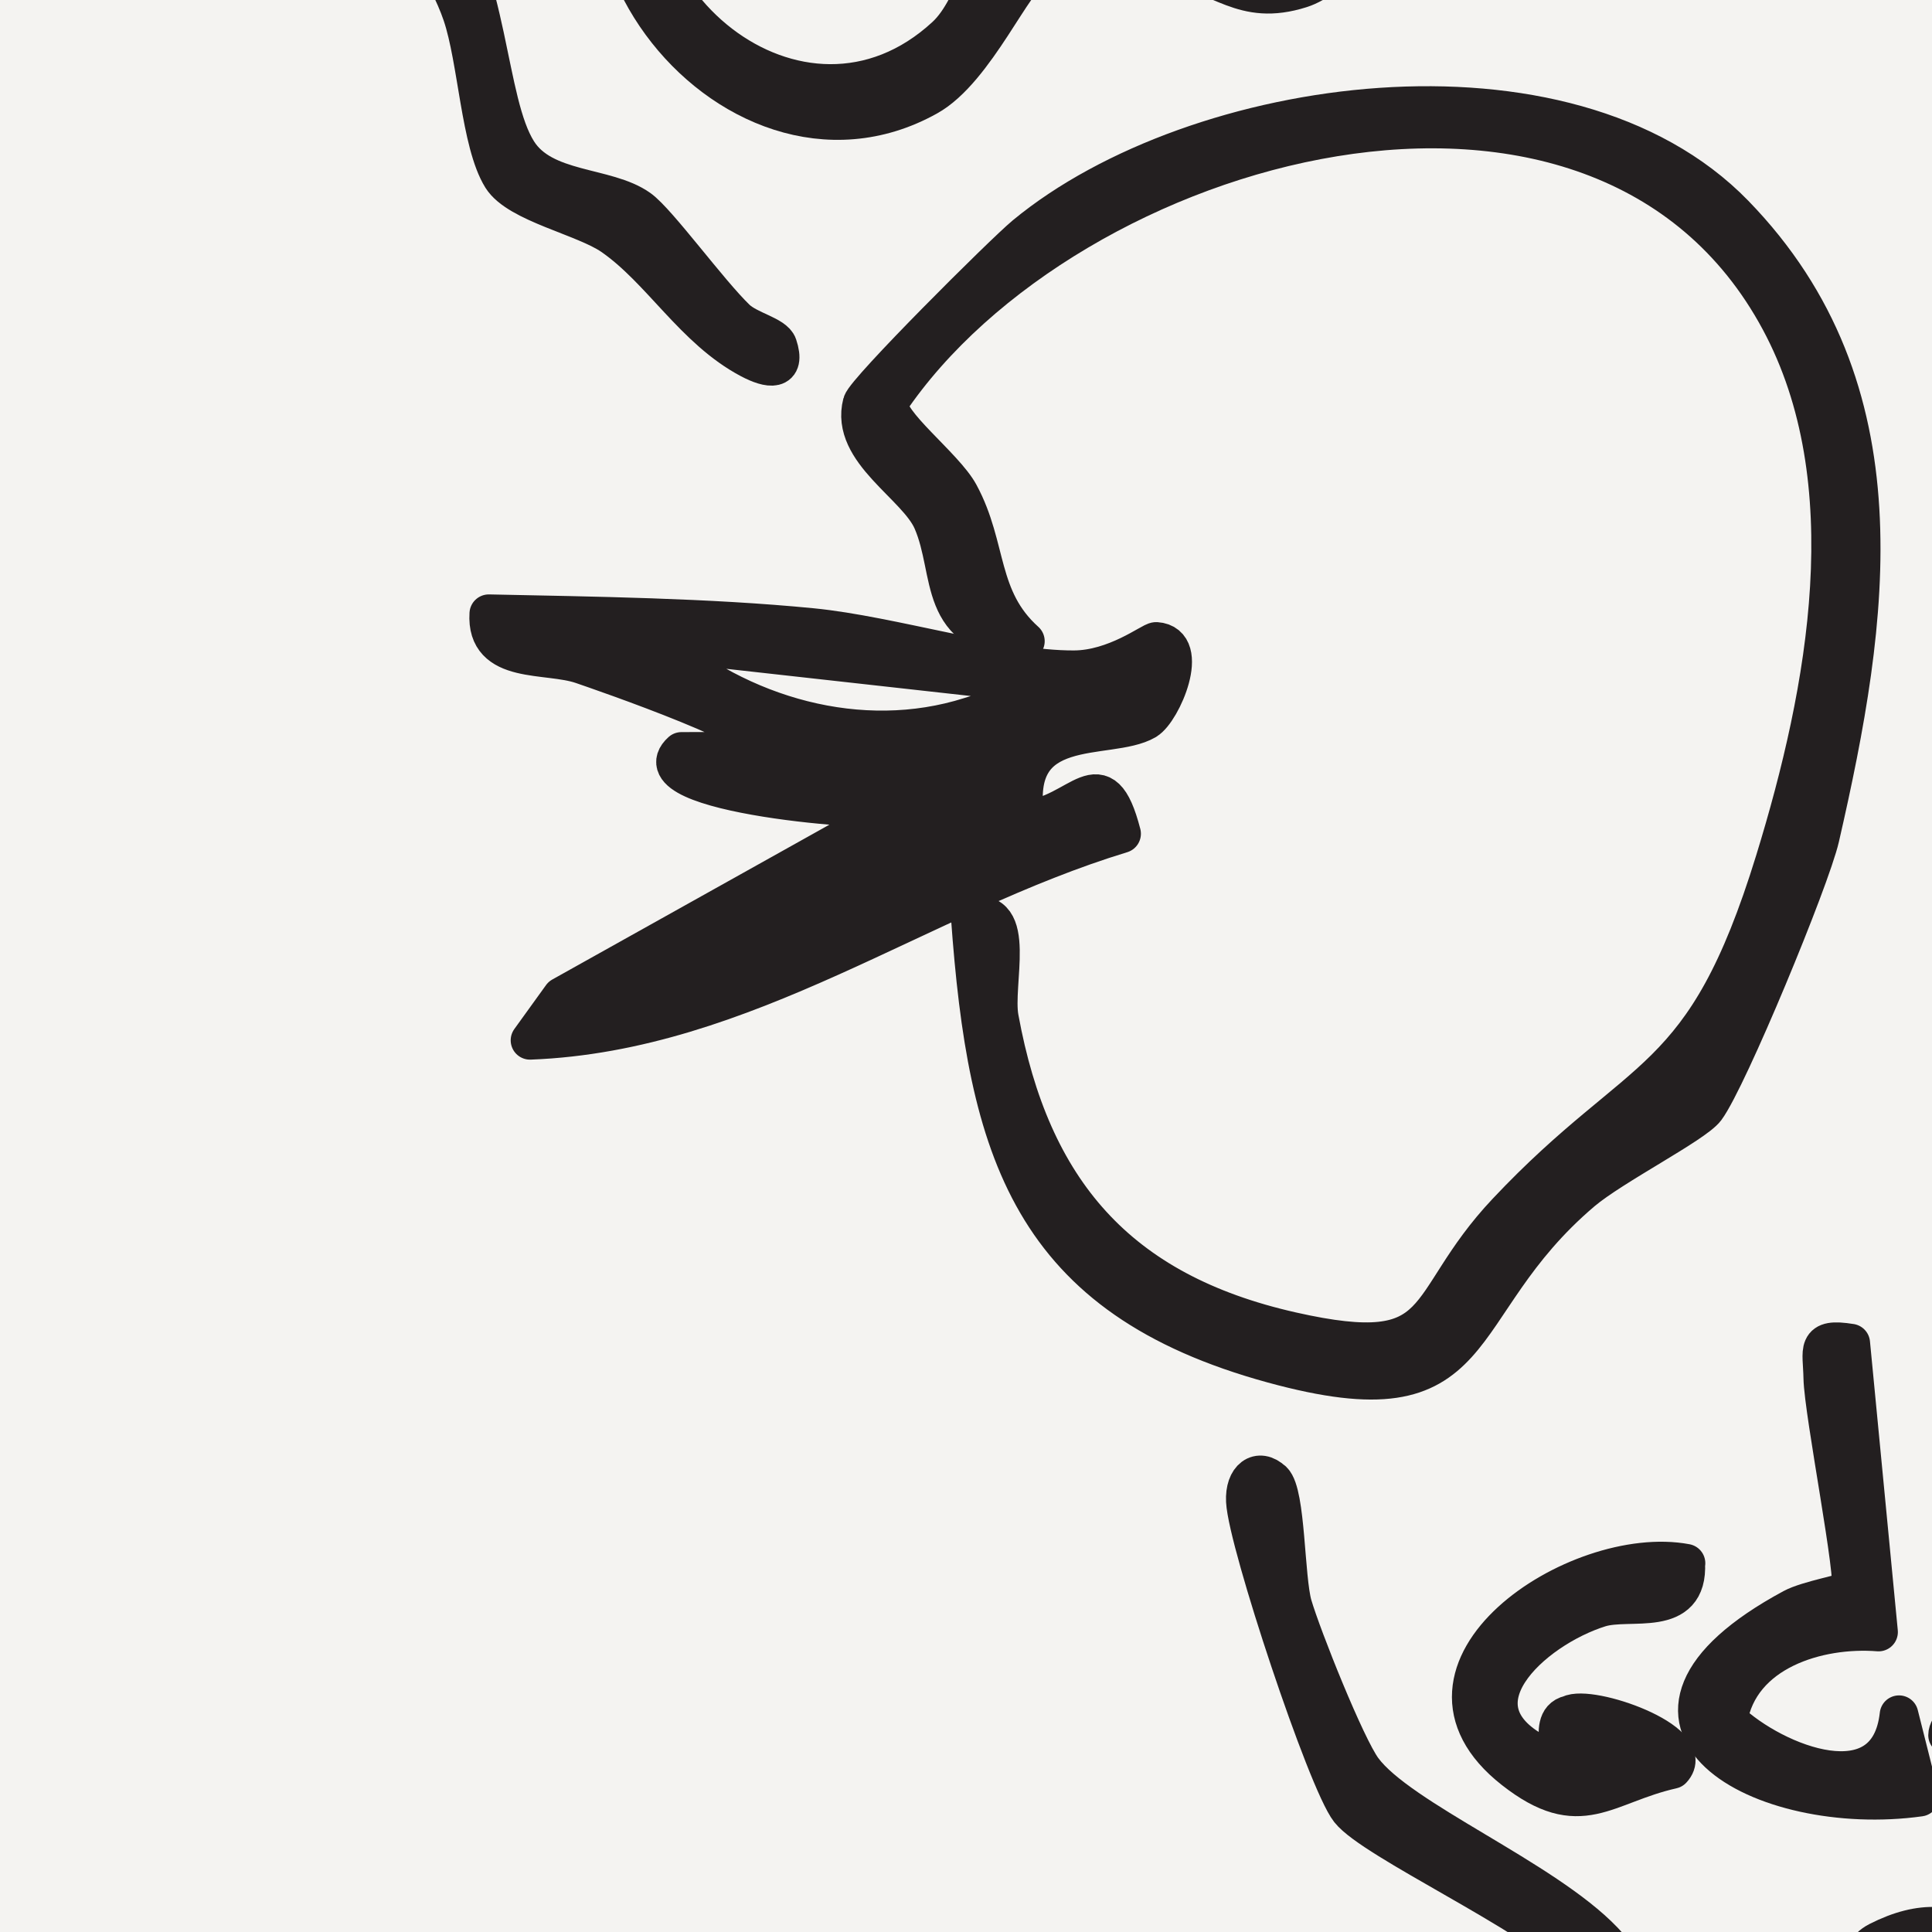
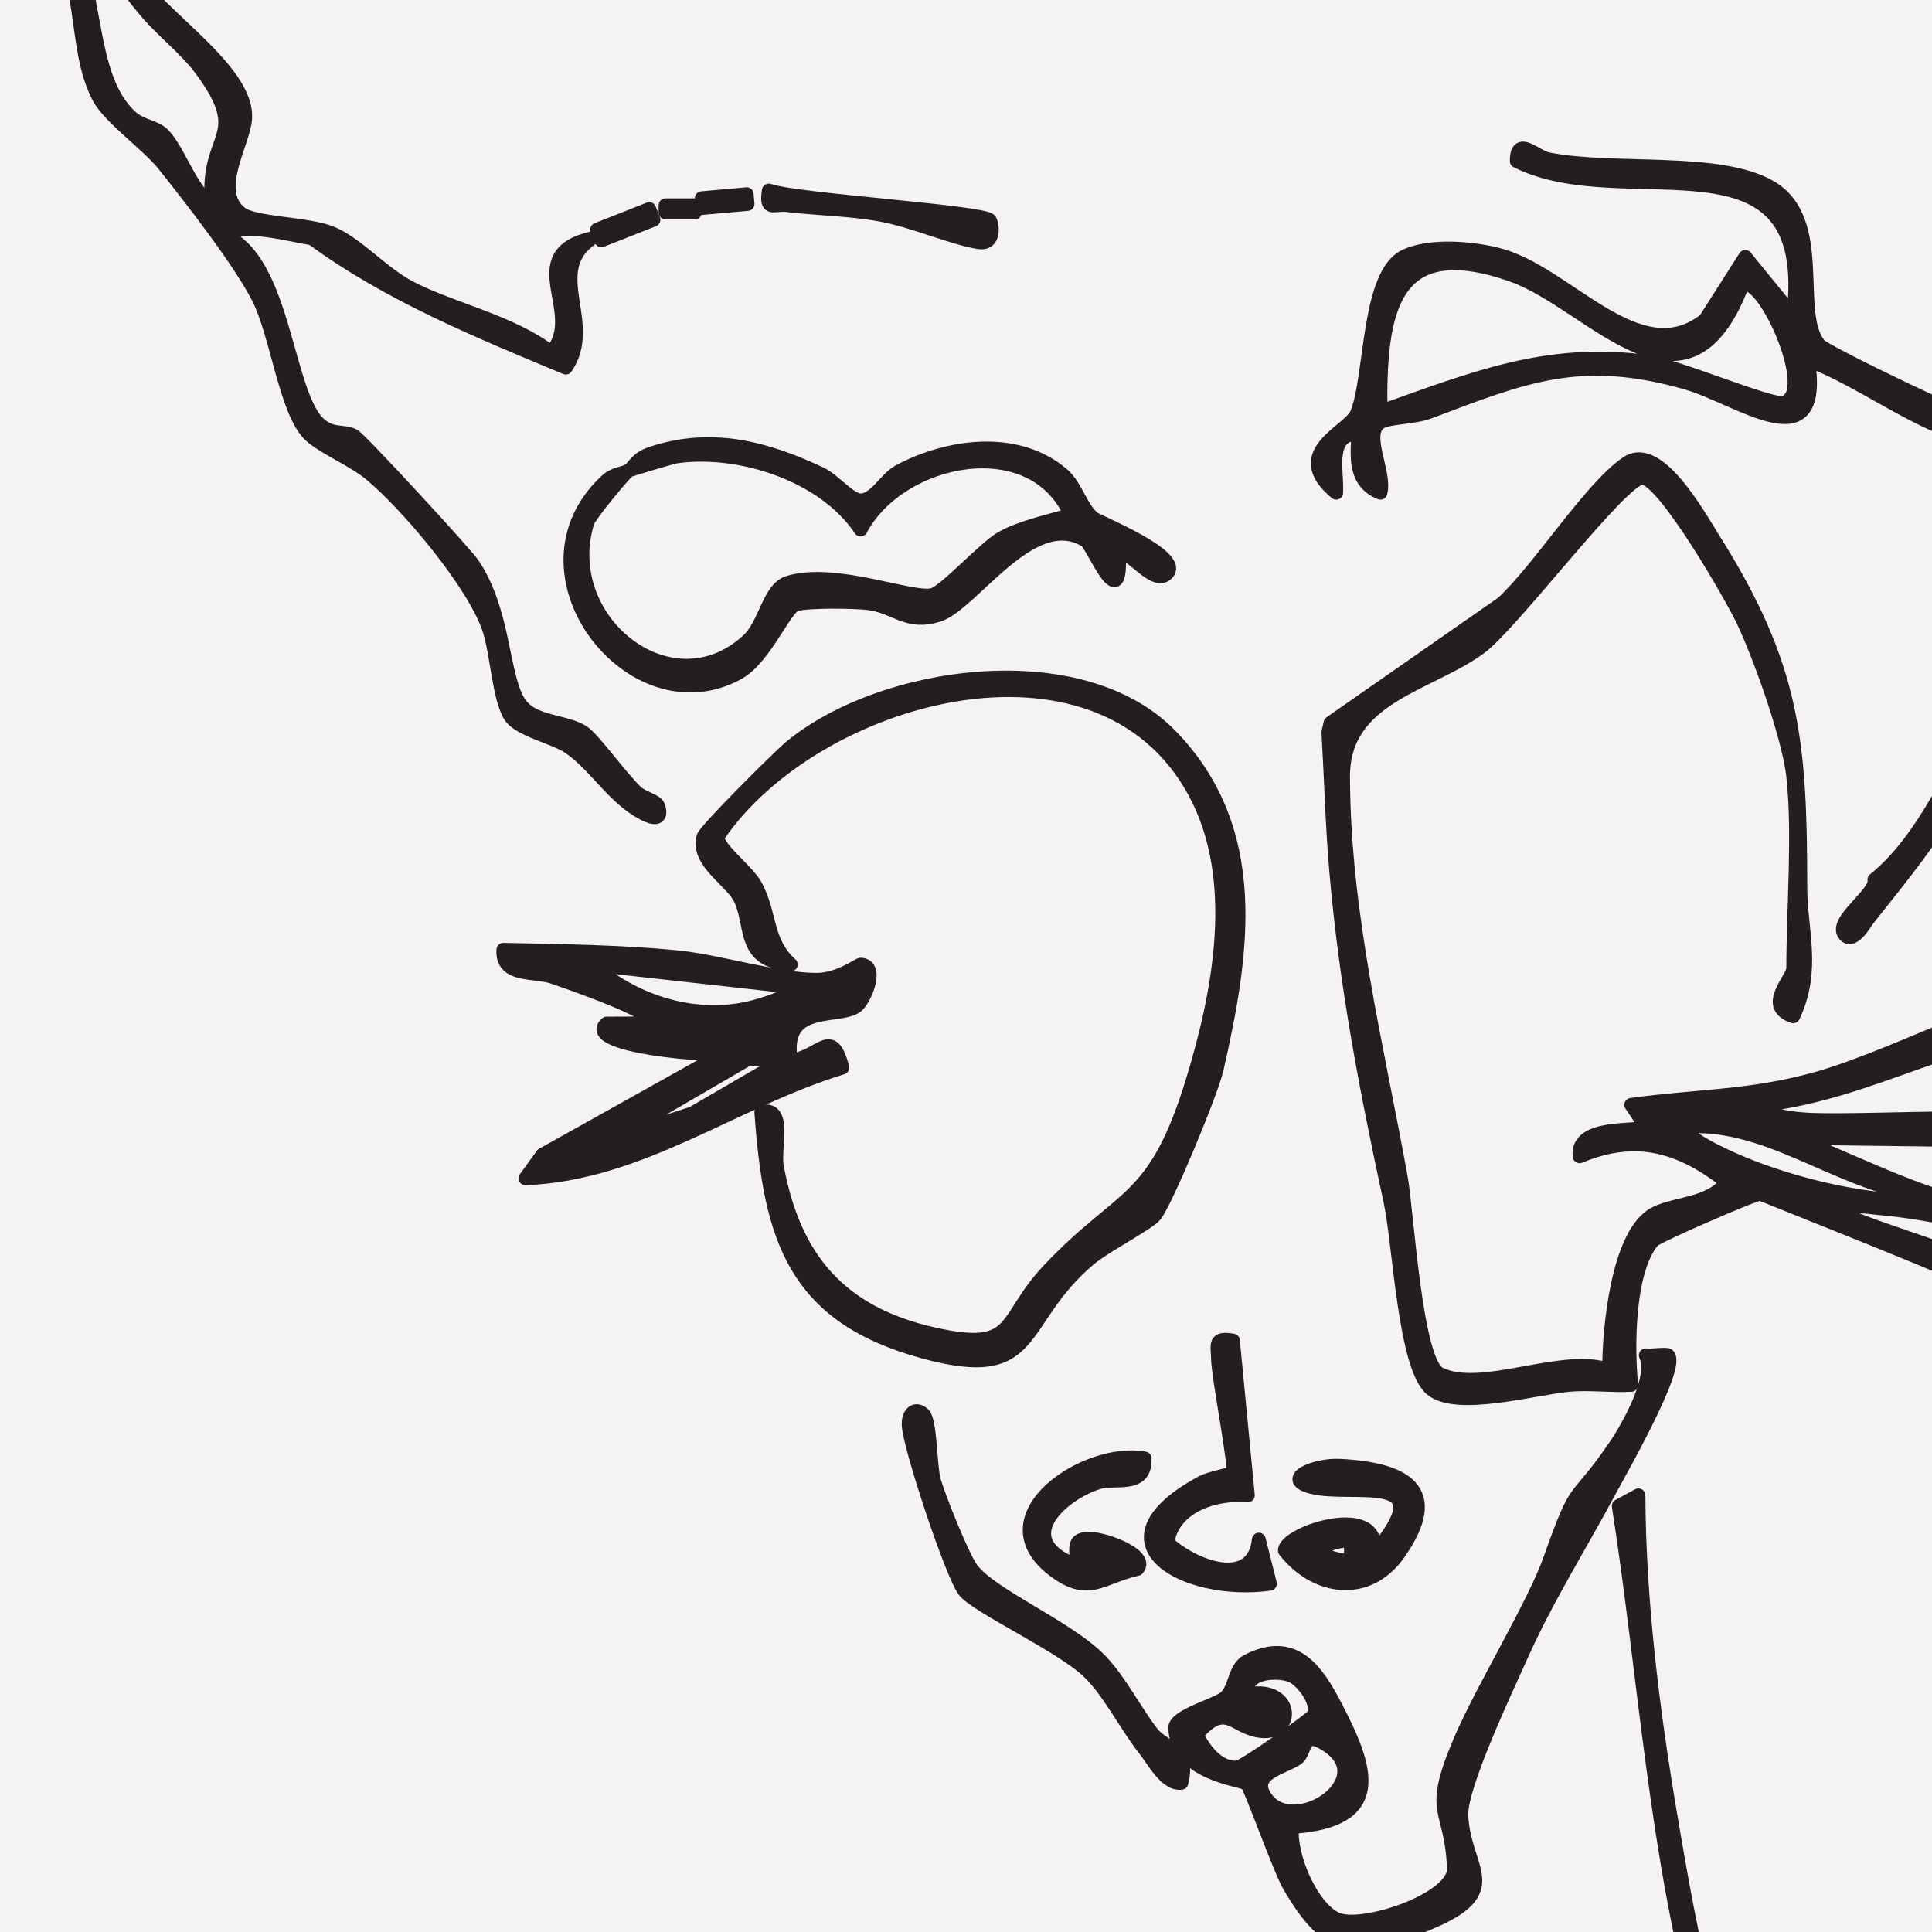
- <svg xmlns="http://www.w3.org/2000/svg" viewBox="55 150 150 150">
+ <svg xmlns="http://www.w3.org/2000/svg" viewBox="20 60 280 280">
  <rect x="-9999" y="-9999" width="99999" height="99999" fill="#f4f3f1" />
-   <g fill="#231f20" stroke="#231f20" stroke-width="3" stroke-linejoin="round" stroke-linecap="round">
+   <g fill="#231f20" stroke="#231f20" stroke-width="2" stroke-linejoin="round" stroke-linecap="round">
    <g id="Layer_1-2" data-name="Layer 1">
      <g>
        <path d="M279.9,172.54c-.64-5.68-4.75-17.24-7.29-22.62-1.6-3.38-11.52-20.69-14.61-20.68-2.95,0-18.74,21.09-23.5,24.61-7.35,5.43-19.89,7.06-19.85,18.71.05,19.81,4.87,38.78,8.35,57.98.94,5.18,2.11,26.82,5.62,28.57,6.07,3.03,18-3.01,24.58-.55-.02-5.74,1.23-19.92,6.69-22.69,3.01-1.53,7.86-1.26,10.38-4.55-6.81-5.3-13.17-7.15-21.34-3.74-.55-4.76,8.54-3.43,9.61-4.28l-2.13-3.18c9.53-1.31,17.18-1.1,26.72-3.74,12.26-3.4,33.74-14.95,44.72-16.01.83-.08,3.01.14,3.34,1.04-2.65,3.73-7.74,2.65-11.75,3.75l1.08,3.19c-15.72.96-29.29,9.95-44.86,11.77.17,1.71,4.59,2.01,5.88,2.11,6.41.53,36.31-1.17,38.99.54,1.05.67,1.26,1.48,1.06,2.67l-41.67-.53c6.58,2.49,13.06,5.77,19.74,8.05,4.4,1.5,14.83,1.12,13.91,6.39-6.48-1.88-14.62-3.71-21.38-4.27-1.17-.1-4.97-.86-4.78,1.04,9.06,3.64,21.23,6.8,29.58,11.55,1.71.97,3.84,2.12,3.52,4.48-14.84-7.09-30.14-12.98-45.4-19.15-.85,0-15,6.16-15.56,6.81-3.65,4.26-3.7,15.43-3.14,20.9-3,.16-6.08-.28-9.08,0-5.14.49-16.2,3.66-19.87.62-3.9-3.23-4.6-20.97-5.94-27.18-3.46-16.08-6.37-30.85-7.85-47.71-.59-6.71-.76-13.6-1.15-20.33l.31-1.34,24.86-17.32c5.32-4.81,12.76-16.74,18.12-20.35,4.51-3.04,10.32,7.54,12.54,11.07,11.63,18.45,12.55,29.28,12.57,50.47,0,6.19,2.15,11.93-1.04,18.65-4.41-1.49.01-5.43.01-6.94,0-8.53.91-19.66,0-27.78ZM296.98,232.92c-11.41-2.03-21.24-10.63-33.11-9.62.85,1.68,4.3,3.32,6,4.13,6.77,3.24,16.06,5.75,23.51,6.41,1.2.11,3.83.99,3.59-.92Z" />
        <path d="M448.66,100.45c.6,7.4-9.23,24.36-16.59,25.55-2.79.45-9.79,1.05-11.16-2.06,6.12-.23,9.51,2.7,15.01-1.56,2.75-2.13,13.34-18.26,10.64-20.89-8.42.08-16.49-3.53-23.87-7.3-3.38.28-14.16,12.84-17.85,15.27s-9.1,3.59-13.13,6.1c-4.19,2.6-8.91,8.8-14.17,9.42-6.09.72-14.21-5.3-20.72-6.93-7.02-1.76-27.13-3.24-33.04.09-2.23,1.26-3.63,4.45-6.44,5.32-12.99,4-23.99-6.99-35.3-11.28,2.32,14.99-9.93,5.48-17.7,3.27-15.32-4.35-23.4-.98-37.27,4.27-2.1.8-5.9.73-7.04,1.5-2.57,1.73.85,7.32.03,10.19-3.74-1.49-3.41-5.09-3.2-8.54-4.6-.06-3.02,5.39-3.21,8.54-7.02-5.83,1.89-8.84,2.99-11.45,2.21-5.26,1.48-20.3,7.06-22.86,3.63-1.66,9.44-1.16,13.27-.22,10.09,2.46,20.44,17.12,30.16,9.47l5.81-9.12,6.95,8.53c3.46-28.45-24.18-14.42-40.07-22.42-.03-3.72,2.64-.65,4.55-.26,9.48,1.9,24.87-.28,32.25,4.07,8.15,4.81,3.15,18.22,7.06,22.86.88,1.04,22.82,11.63,24.61,11.71,9.23.43,11.31-6.07,16.18-7.18,7.05-1.6,24.87-.28,32.12,1.61,5.72,1.49,15.74,7.57,20.82,6.53,3.4-.7,11.67-8,15.42-10.29,10.74-6.58,14.64-9.6,24.39-17.27,7.9-6.22,8.6.02,16.53,2.63,4.44,1.46,10.25,1.89,14.92,2.7ZM272.43,101.49c-8.15,20.99-21.78,2.48-33.15-1.58-17.52-6.24-19.42,5.03-19.2,19.74,13.25-4.69,24.09-9.2,38.71-7.2,4.12.56,17.66,6.27,19.54,5.94,5.39-.93-3.12-19.52-5.9-16.91Z" />
        <path d="M0,0l22.34,12.38c5.06,3.87,11.59,11.97,12.66,18.32,1.37,8.19-1.5,14.89,2.52,23.12,3.7,7.56,18.66,15.92,18,23.51-.3,3.49-4.76,10.41-.61,13.59,2.03,1.56,9.61,1.43,13.15,2.88,3.63,1.49,7.44,5.87,11.34,7.89,6.17,3.21,14.59,4.86,20.5,9.4,4.99-5.71-4.61-14.14,5.85-16.54-6.9,4.77.66,12.35-3.75,18.73-12.79-5.34-25.63-10.57-36.79-18.76-1.84-.13-11.85-2.97-11.77.04,7.78,4.51,8.17,22.37,12.72,26.79,1.91,1.85,3.81,1.01,5.13,1.82,1.08.66,16.07,16.9,17.21,18.58,4.6,6.78,4.22,16.11,6.69,20.02,1.99,3.16,6.9,2.62,9.44,4.44,1.46,1.05,5.39,6.48,7.53,8.54.95.91,2.97,1.28,3.23,2.08.68,2.05-.69,1.83-2.15,1.06-4.37-2.3-6.92-6.96-10.72-9.58-2.17-1.49-7.3-2.52-8.56-4.53-1.68-2.7-1.89-9.12-3.09-12.66-2.22-6.56-11.71-17.86-17.14-22.39-2.61-2.18-7.35-4.08-9.04-5.92-3.3-3.59-4.56-14.27-7.18-19.53-2.61-5.24-9.86-14.54-13.73-19.39-2.42-3.03-7.9-6.82-9.45-9.78-3.9-7.42-1.41-17.04-7.79-26.4-6.21-9.12-19.11-11.16-23.55-19.19-.44-.8-2.98-7.29-2.98-7.7V0ZM41.04,61.52c-11.82-14.28-5.57-14.53-7.99-29.94C30.79,17.22,14.08,9.03,2.66,3.23c-3.48.19-.83,17.14.21,20.07,3.68,10.47,12.58,9.78,19.8,16.22,13.64,12.16,8.04,29.79,16.3,37.43,1.38,1.28,3.42,1.42,4.52,2.42,2.34,2.14,4.06,8.23,7.26,10.36-1.17-10.49,5.9-9.58-1.64-19.73-2.18-2.94-5.7-5.62-8.07-8.49Z" />
        <path d="M354.15,381.41c-1.02.06-8.75,2.18-1.9-1.9,4.75-2.83,14.49-3.3,20.26-5.38,11.22-4.04,23.16-12.79,34.37-17.44,1.73-6.24-6.39-.79-10.54-2.01,2.38-4.7,8.92-6.15,9.61-11.73-8.54-.9-15.14-6.8-22.96-9.63l.53,2.13c-8.94,2.17-18.09,4.31-27.27,5.34-9.94,1.12-20.37-1.19-29.87,4.29-1.16-.23-4.06-15.83-5.48-19.12-.85-1.96-8.53-14-9.5-13.98-7.99,12.23-5.14,33.46.8,46.19,1,2.14,3.67,3.17,2.93,6.14-11.57-1.47-23.89-2.06-34.17-8.02-.23-1.59-.12-1.9,1.52-1.53,3.06.7,6.42,3.21,9.75,4.15,2.62.74,17.66,4.13,18.63,3.26-5.26-16.87-10.63-38.5-.54-54.45,4.4-.32,17.36,27.44,16.58,33.09,10.8-4.22,21.37-1.27,32.56-2.16,3.09-.24,15.65-2.34,17.65-3.72,1.71-1.18.75-1.09.01-2.16-2.48-3.58-10.87-8.53-14.38-13.4-1.46-2.03-4.27-6.03-.08-6.34,2.53,1.66,3.04,4.87,4.82,6.94,8.48,9.85,21.63,13.11,32.38,19.96l12.47,2.47c-7.65,6.01-15.82,11.37.55,10.14l.53,2.12c-12.13,6.55-24.43,12.81-36.58,19.3-.69.37-.62,1.78-1.57,2.05-3.25.91-8.46.4-12.04,2.2.58,1.93,6.5,1.23,7.95,1,2.68-.43,3.8-1.93,5.92-3.15,1.59,1.67-4.57,5.34-5.87,5.34-5.62,0-11.52-.32-17.09,0ZM380.31,331.21c-1.5-.77-2.85.68-2.13,1.05,1.5.77,2.85-.68,2.13-1.05Z" />
        <path d="M261.73,256.42c1.77,1.62-7.16,17.17-8.54,19.76-4.01,7.53-8.95,15.34-12.67,23.65-2.2,4.92-8.92,19.05-8.73,23.31.36,7.91,6.57,10.84-4.73,15.58-10.45,4.38-14.39,4.62-20.24-5.49-1.34-2.32-5.55-14.14-6.11-14.72s-10.29-1.36-10.39-8.18c.14-1.7,6.1-3.28,7.26-4.31,1.53-1.36,1.27-4.3,3.24-5.3,6.84-3.49,10.06,1.48,12.71,6.56,4.76,9.11,7.26,16.6-6.28,17.5-.41,4.1,2.75,11.65,6.44,13.35s17.19-2.83,17.02-7.31c-.34-9.23-3.77-7.56.91-18.52,3.3-7.72,10.68-19.65,13.08-26.45,4.15-11.75,3.27-7.33,9.38-16.26,1.99-2.91,5.94-9.98,4.44-13.17.87.11,2.96-.23,3.2,0ZM210.31,308.63c1.03-1.78-1.57-5.09-3.09-5.76-2.06-.9-7.11-.59-6.38,2.68,7.14-1.36,6.98,6.86.82,5.11-3.1-.88-4.33-3.79-8.25.75,1.11,2.19,3.08,4.87,5.85,4.77.96-.04,10.72-6.98,11.06-7.56ZM208.01,314.83c-1.86,1.35-7.08,2.16-4.56,5.74,4.2,5.96,17.44-3.05,8.11-8.1-2.79-1.51-2.38,1.51-3.55,2.36Z" />
        <path d="M130.34,221.16c3.72-.89,1.75,5.2,2.25,7.89,2.44,13.36,9.16,21.26,22.69,24.31,12.41,2.8,9.83-1.98,16.7-9.26,10.6-11.26,15.32-9.42,20.81-27.27,4.06-13.2,7.12-29.45.39-41.96-13.91-25.87-55.32-14.17-69.17,6.37-.27,1.56,4.32,4.96,5.48,7.11,2.25,4.15,1.42,8.1,5.12,11.43-7.02-.49-5.47-5.29-7.22-9.33-1.21-2.8-6.43-5.4-5.46-9.13.25-.97,10.97-11.66,12.66-13.06,13.23-10.93,42.04-15.04,55.07-1.63,13.24,13.62,10.55,31.39,6.65,48.39-.75,3.26-7.15,18.73-8.87,21.05-.89,1.2-7.26,4.45-9.6,6.43-10.79,9.15-7.06,18.03-24.02,13.39-18.82-5.15-22.18-16.52-23.49-34.72Z" />
        <path d="M211.52,458.33c-1.84,2.07-9.62-11.04-10.7-12.25-8.65-9.73-25.09-9.24-34.15-.02-5.37,5.47-7.56,13.03-11.35,18.57-8.49,12.42-19.71,23.81-28,36.1-.99,1.47-5.74,7.67-4.46,8.88,14.5.16,27.69-5.67,41.4-9.34,16.42-4.4,34.13-10.16,48.78-19.64,1.11-.72,1.59-1.79,1.72-3.06,2.28-.67,2.83.96,2.08,2.63-.86,1.93-29.22,14.81-33.8,17.48-2.58,1.5-12.7,10.08-14.24,8.72-1.54-1.24,5.61-5.87,1.68-5.26-17.06,2.63-33.06,11.98-50.83,10.61-.25-2.58,1.11-4.66,2.33-6.74,6.31-10.8,17.83-21.84,25.26-32.43,9.52-13.57,16.99-36.43,37.05-35.68,3.13.12,13.65,2.6,16.27,4.01,3.41,1.84,4.05,12.04,9.89,11.01-.09-5.79.89-11.83-2.13-17.08,7.39-5.26,2.41,20.84,3.2,23.49Z" />
        <path d="M143.97,205.94c-2.91,1.69-10.69-.47-9.36,7.73,4.32-.44,5.9-4.99,7.47,1.06-15.68,4.77-29.22,15.4-45.93,16.04l2.46-3.41,26.38-14.74c-1.63.56-20.74-.99-17.08-4.28l6.4-.02c1.76-1.28-12.84-6.27-14.11-6.71-2.74-.95-7.5.05-7.25-3.96,8.12.17,17.03.28,25.09,1.07,6.19.61,14.6,3.3,20.32,3.28,3.25,0,6.07-2.23,6.41-2.2,2.72.18.43,5.42-.79,6.13ZM134.6,203l-28.84-3.21c6.64,5.81,16.05,8.53,24.55,5.84,1.12-.36,4.32-1.2,4.29-2.63ZM133.53,207.28c-2-.16-4.69-.3-5.34,2.11,1.48.55,6.66-1.5,5.34-2.11ZM120.71,209.41c-4.44-.53-4.44,1.58,0,1.05v-1.05ZM133.53,213.69l-5.02-.27-20.61,12,12.47-4.07,13.16-7.66Z" />
        <path d="M111.1,128.21c.83-.5,1.01-1.72,3.35-2.5,8.69-2.88,16.54-.78,24.49,2.97,1.98.93,4.18,3.84,5.81,3.84,2.07,0,3.61-3.14,5.49-4.16,7.1-3.84,17.24-5.25,23.81.46,1.87,1.63,2.62,4.83,4.4,6.28.64.53,13.31,5.56,10.63,8.06-1.85,1.73-5.13-3.25-6.93-3.21.53,9.91-3.74-.96-4.8-1.61-7.83-4.79-16.4,9.21-21.34,10.78-4.59,1.46-6.14-1.21-10.17-1.71-2.04-.25-8.89-.34-10.55.2-1.53.5-4.52,7.81-8.27,9.89-15.36,8.56-33.41-14.48-19.18-27.77,1.26-1.17,2.4-1.02,3.24-1.52-.57.34-5.63,6.47-5.93,7.42-4.42,14.18,12.06,27.53,23.27,17.17,2.54-2.35,3-7.49,5.83-8.36,6.82-2.09,18.03,2.59,20.93,1.78,1.85-.51,7.52-6.85,10-8.24,2.87-1.61,6.82-2.41,10-3.37-5.56-12.44-24.79-8.5-30.45,2.13-5.29-7.9-17.38-11.86-26.64-10.6-.59.08-6.69,1.89-7.01,2.07Z" />
        <path d="M251.05,370.74c2.28,2.99-21.35,7.25-23.51,7.99-15.02,5.18-8.02,6.39-12.81,19.76,4.29-1.31,8.1-4.11,12.54-5.08,1.46-.32,3.98-1.24,3.48,1.34-2.93,1.37-16.26,12.41-17.98,10.99-.36-.3-.03-1.76-.19-1.88-.32-.25-5.58,5.5-5.3,1.59.06-.92,7.76-8.17,8.33-16.01.18-2.47-2.33-4.71.19-7.51,4.07-4.52,29.21-9.03,29.92-10.67-4.17-2.74-9.33-5.53-10.44-10.92-.63-3.09.45-7.68-1.22-10.27-1.26-1.95-9.21-4.16-11.34-6.02-1.38-.97.51-3.19,1.1-3.21.77-.03,12.42,7.87,12.82,8.53,1.42,2.35.05,7.72.77,10.99,1.08,4.91,9.18,8.83,13.66,10.39ZM218.48,399.59l-3.73,2.66c1.06.34,4.73-1.46,3.73-2.66Z" />
        <path d="M419.84,125.01l-16.87,6.08c-6.55,1.76-13.85,1.31-20.32,3.18-12.4,3.6-11.95,12.45-27.71,8.09-11.97-3.31-17.38-10.47-29.84-2.62-9.05,5.7-17.82,29.27-23.79,39.24-2.59,4.33-7.24,9.97-10.49,14.09-.56.71-2.22,3.76-3.44,2.43-1.78-1.94,4.73-6.01,4.27-8.01,14.06-11.2,19.51-43.63,35.6-50.93,14.58-6.62,24.23,7.32,36.44,5.47,5.83-.89,11.57-7.36,17.46-9.25,5.38-1.73,9.45-.75,14.36-1.66,8.36-1.55,15.98-4.79,24.33-6.11Z" />
        <path d="M257.46,276.72c.08,15.34,2.03,31.01,4.59,46.16,1.9,11.2,4.69,27.74,9.08,37.92.66,1.53,7.48,10.38,5.56,12.06-.24.21-2.51.48-3.22-.72-1.82-3.07-5.58-14.76-6.7-18.74-6.82-24.23-8.3-50.33-12.17-75.14l2.85-1.55Z" />
        <path d="M153.82,264.96c1.05,1.01.94,7.57,1.55,9.68.73,2.48,4.11,10.95,5.43,12.74,2.85,3.88,14.06,8.45,18.72,13.33,2.76,2.88,4.92,7.18,7.42,10.44,1.72,2.25,5.56,2.29,4.28,7.23-2.22.3-4.01-3.21-5.3-4.84-2.68-3.37-5.04-8.21-8.06-11.17-3.93-3.86-16.24-9.48-18.09-11.83-1.77-2.25-7.92-20.78-8.08-23.99-.09-1.79,1.03-2.63,2.13-1.58Z" />
        <path d="M219.02,285.26c10.55-12.47-2.93-8.18-8.95-9.76-4.47-1.17.55-3.25,4.09-3.07,9.25.46,15.13,3.37,8.51,12.75-4.4,6.24-11.98,5.27-16.46-.46,0-2.65,14.49-7.29,12.81.53ZM215.79,283.13c-5.66.73-5.66,2.47,0,3.19v-3.19Z" />
        <path d="M198.69,254.28l2.16,22.43c-4.67-.37-10.79,1.46-11.68,6.84,3.61,3.43,12.45,6.94,13.27-.42l1.61,6.4c-12.24,1.71-26.15-5.9-9.86-14.68,1.14-.62,4.35-1.2,4.49-1.39.5-.67-2.11-13.77-2.16-16.49-.04-2.19-.6-3.14,2.16-2.69Z" />
        <path d="M185.88,271.37c.23,4.32-4.31,2.73-6.67,3.46-5.26,1.64-12.07,7.78-4.52,11.48,2.63,1.29.1-2.72,2.17-3.18,1.6-.84,9.99,2.1,7.97,4.25-5.28,1.19-7.1,4.11-12.3.03-9.94-7.79,4.93-17.63,13.37-16.04Z" />
        <path d="M163.44,91.92c.32.37.92,3.55-1.58,3.18-3.64-.53-9.5-3.12-14.2-3.98-4.48-.82-9.08-.86-13.58-1.39-2.04-.24-3.12.98-2.66-2.12,3.91,1.41,30.97,3.08,32.03,4.31Z" />
        <rect x="106.57" y="91.72" width="8.12" height="1.67" transform="translate(-26.26 47.09) rotate(-21.54)" />
        <rect x="121.75" y="88.43" width="6.54" height="1.42" transform="translate(-7.4 11.42) rotate(-5.08)" />
        <rect x="116.45" y="89.75" width="4.26" height="1.05" />
      </g>
    </g>
  </g>
</svg>
